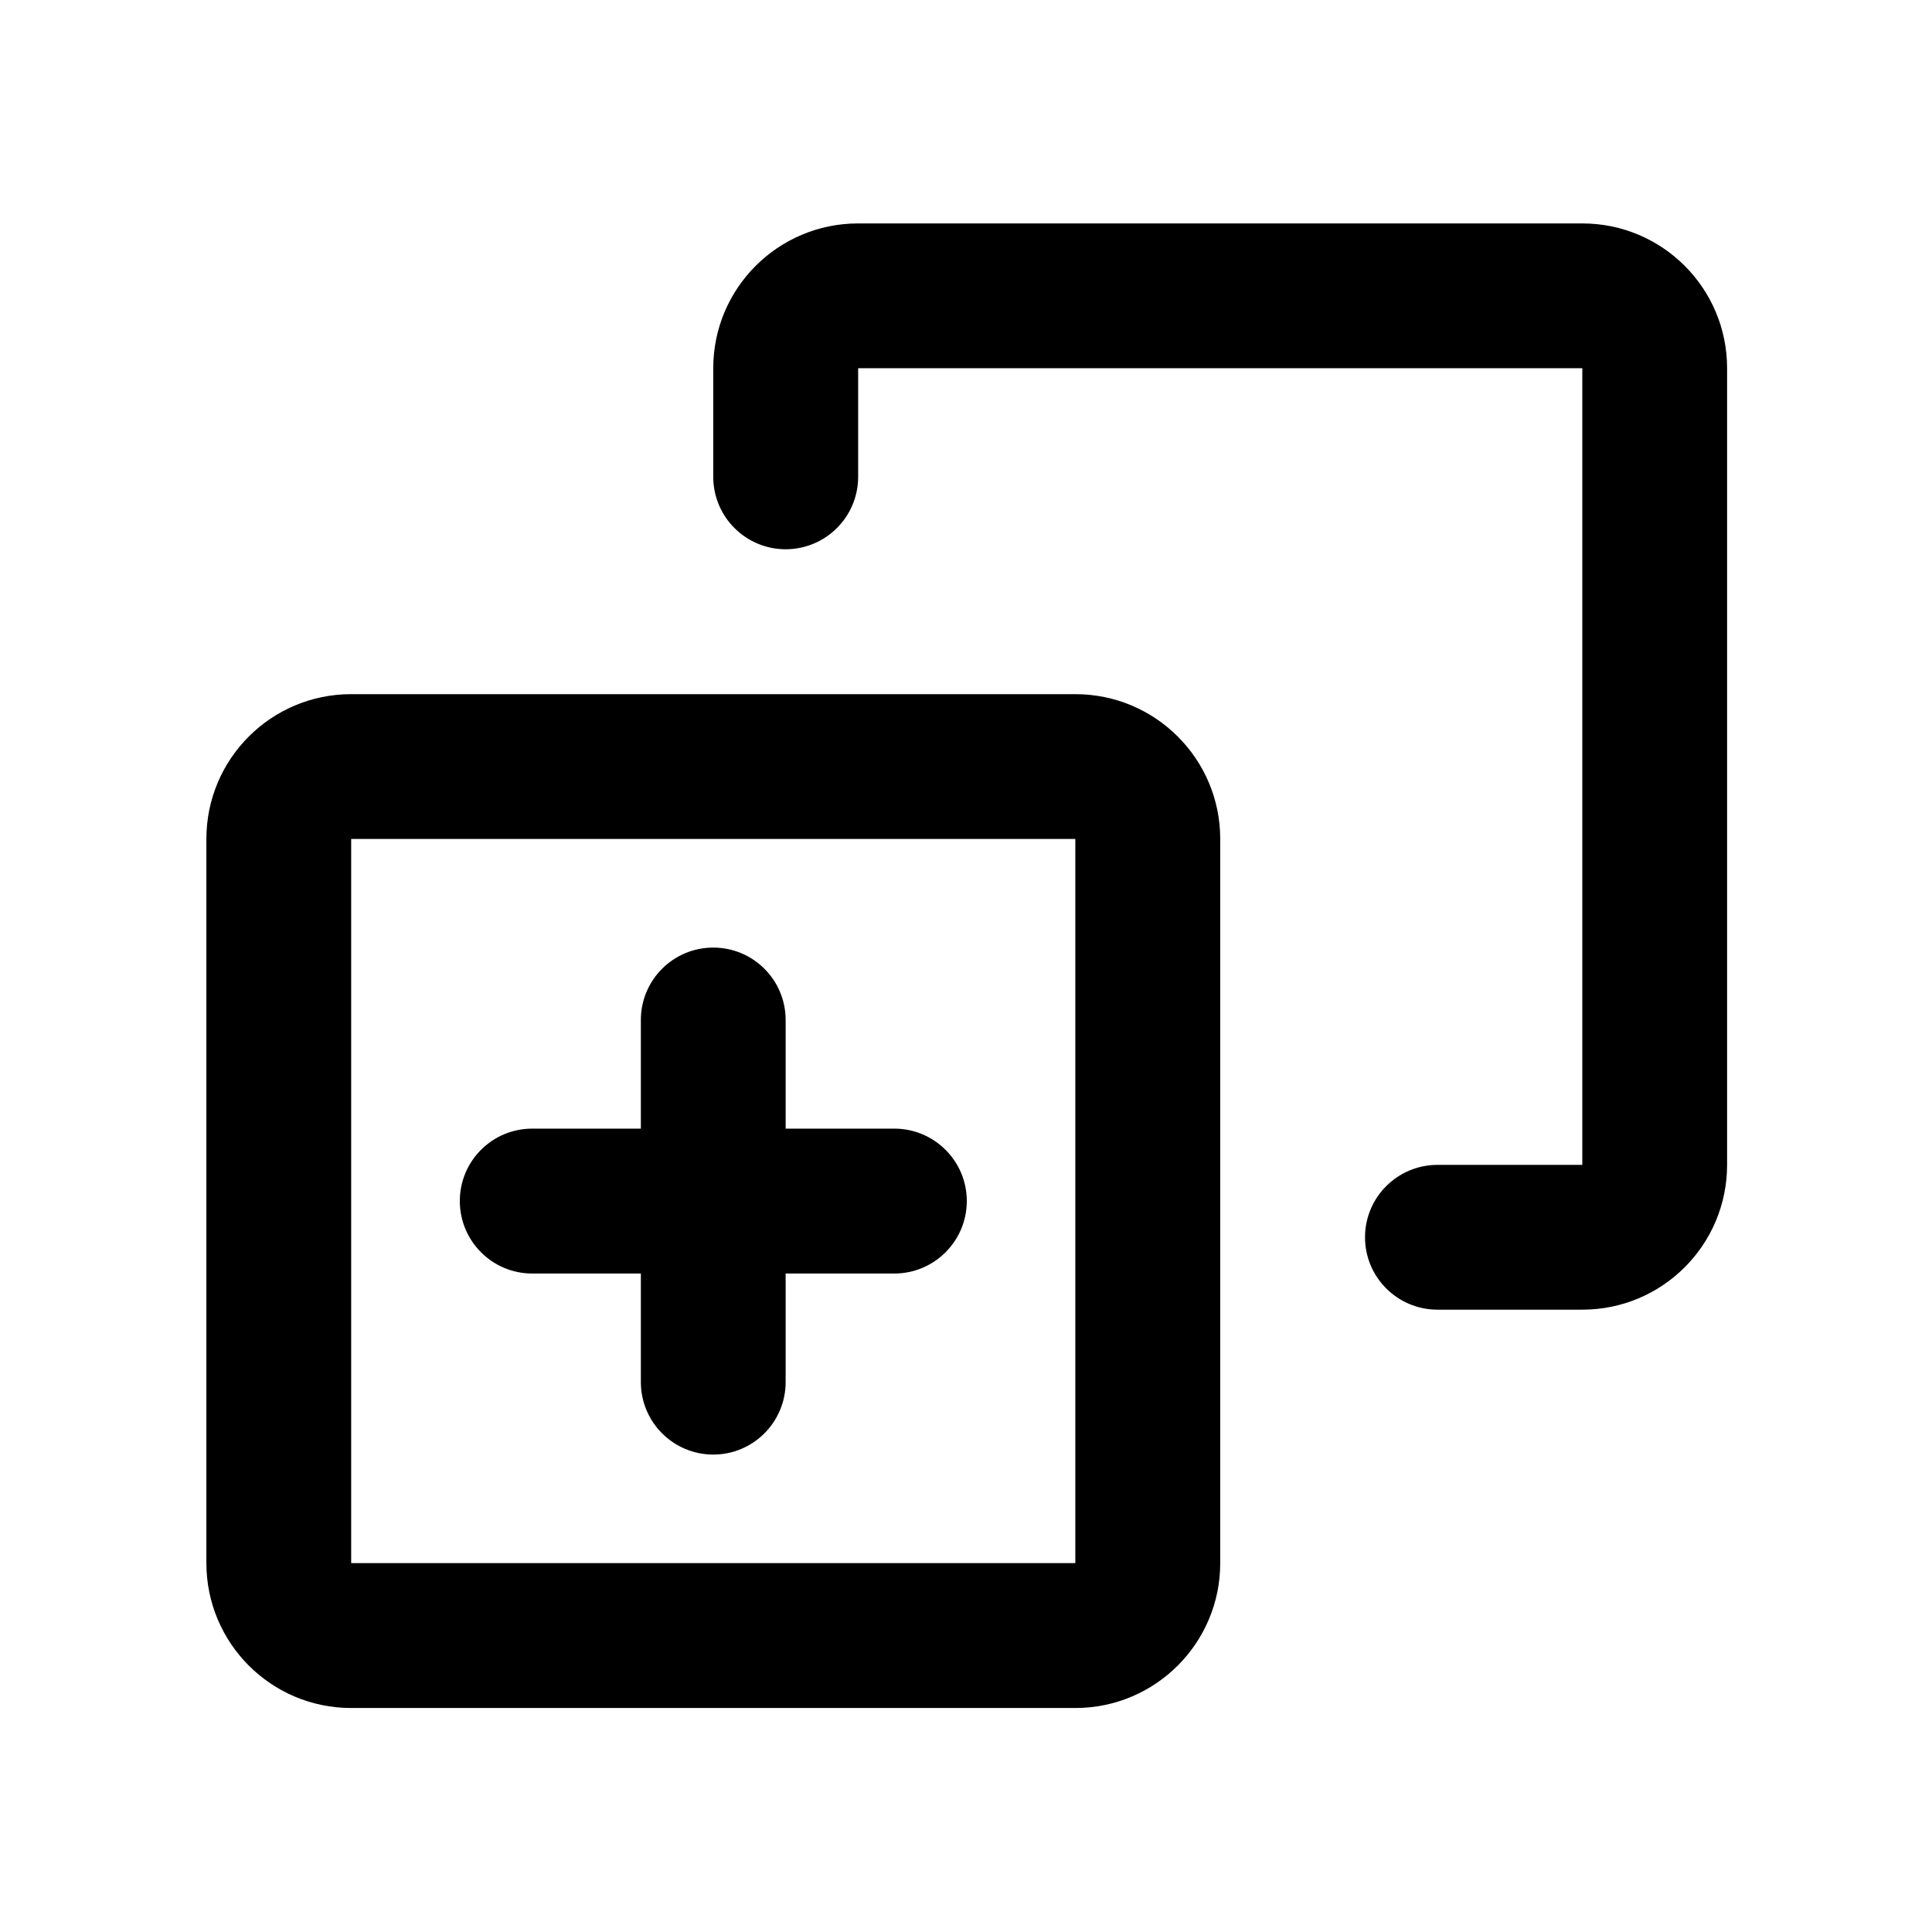
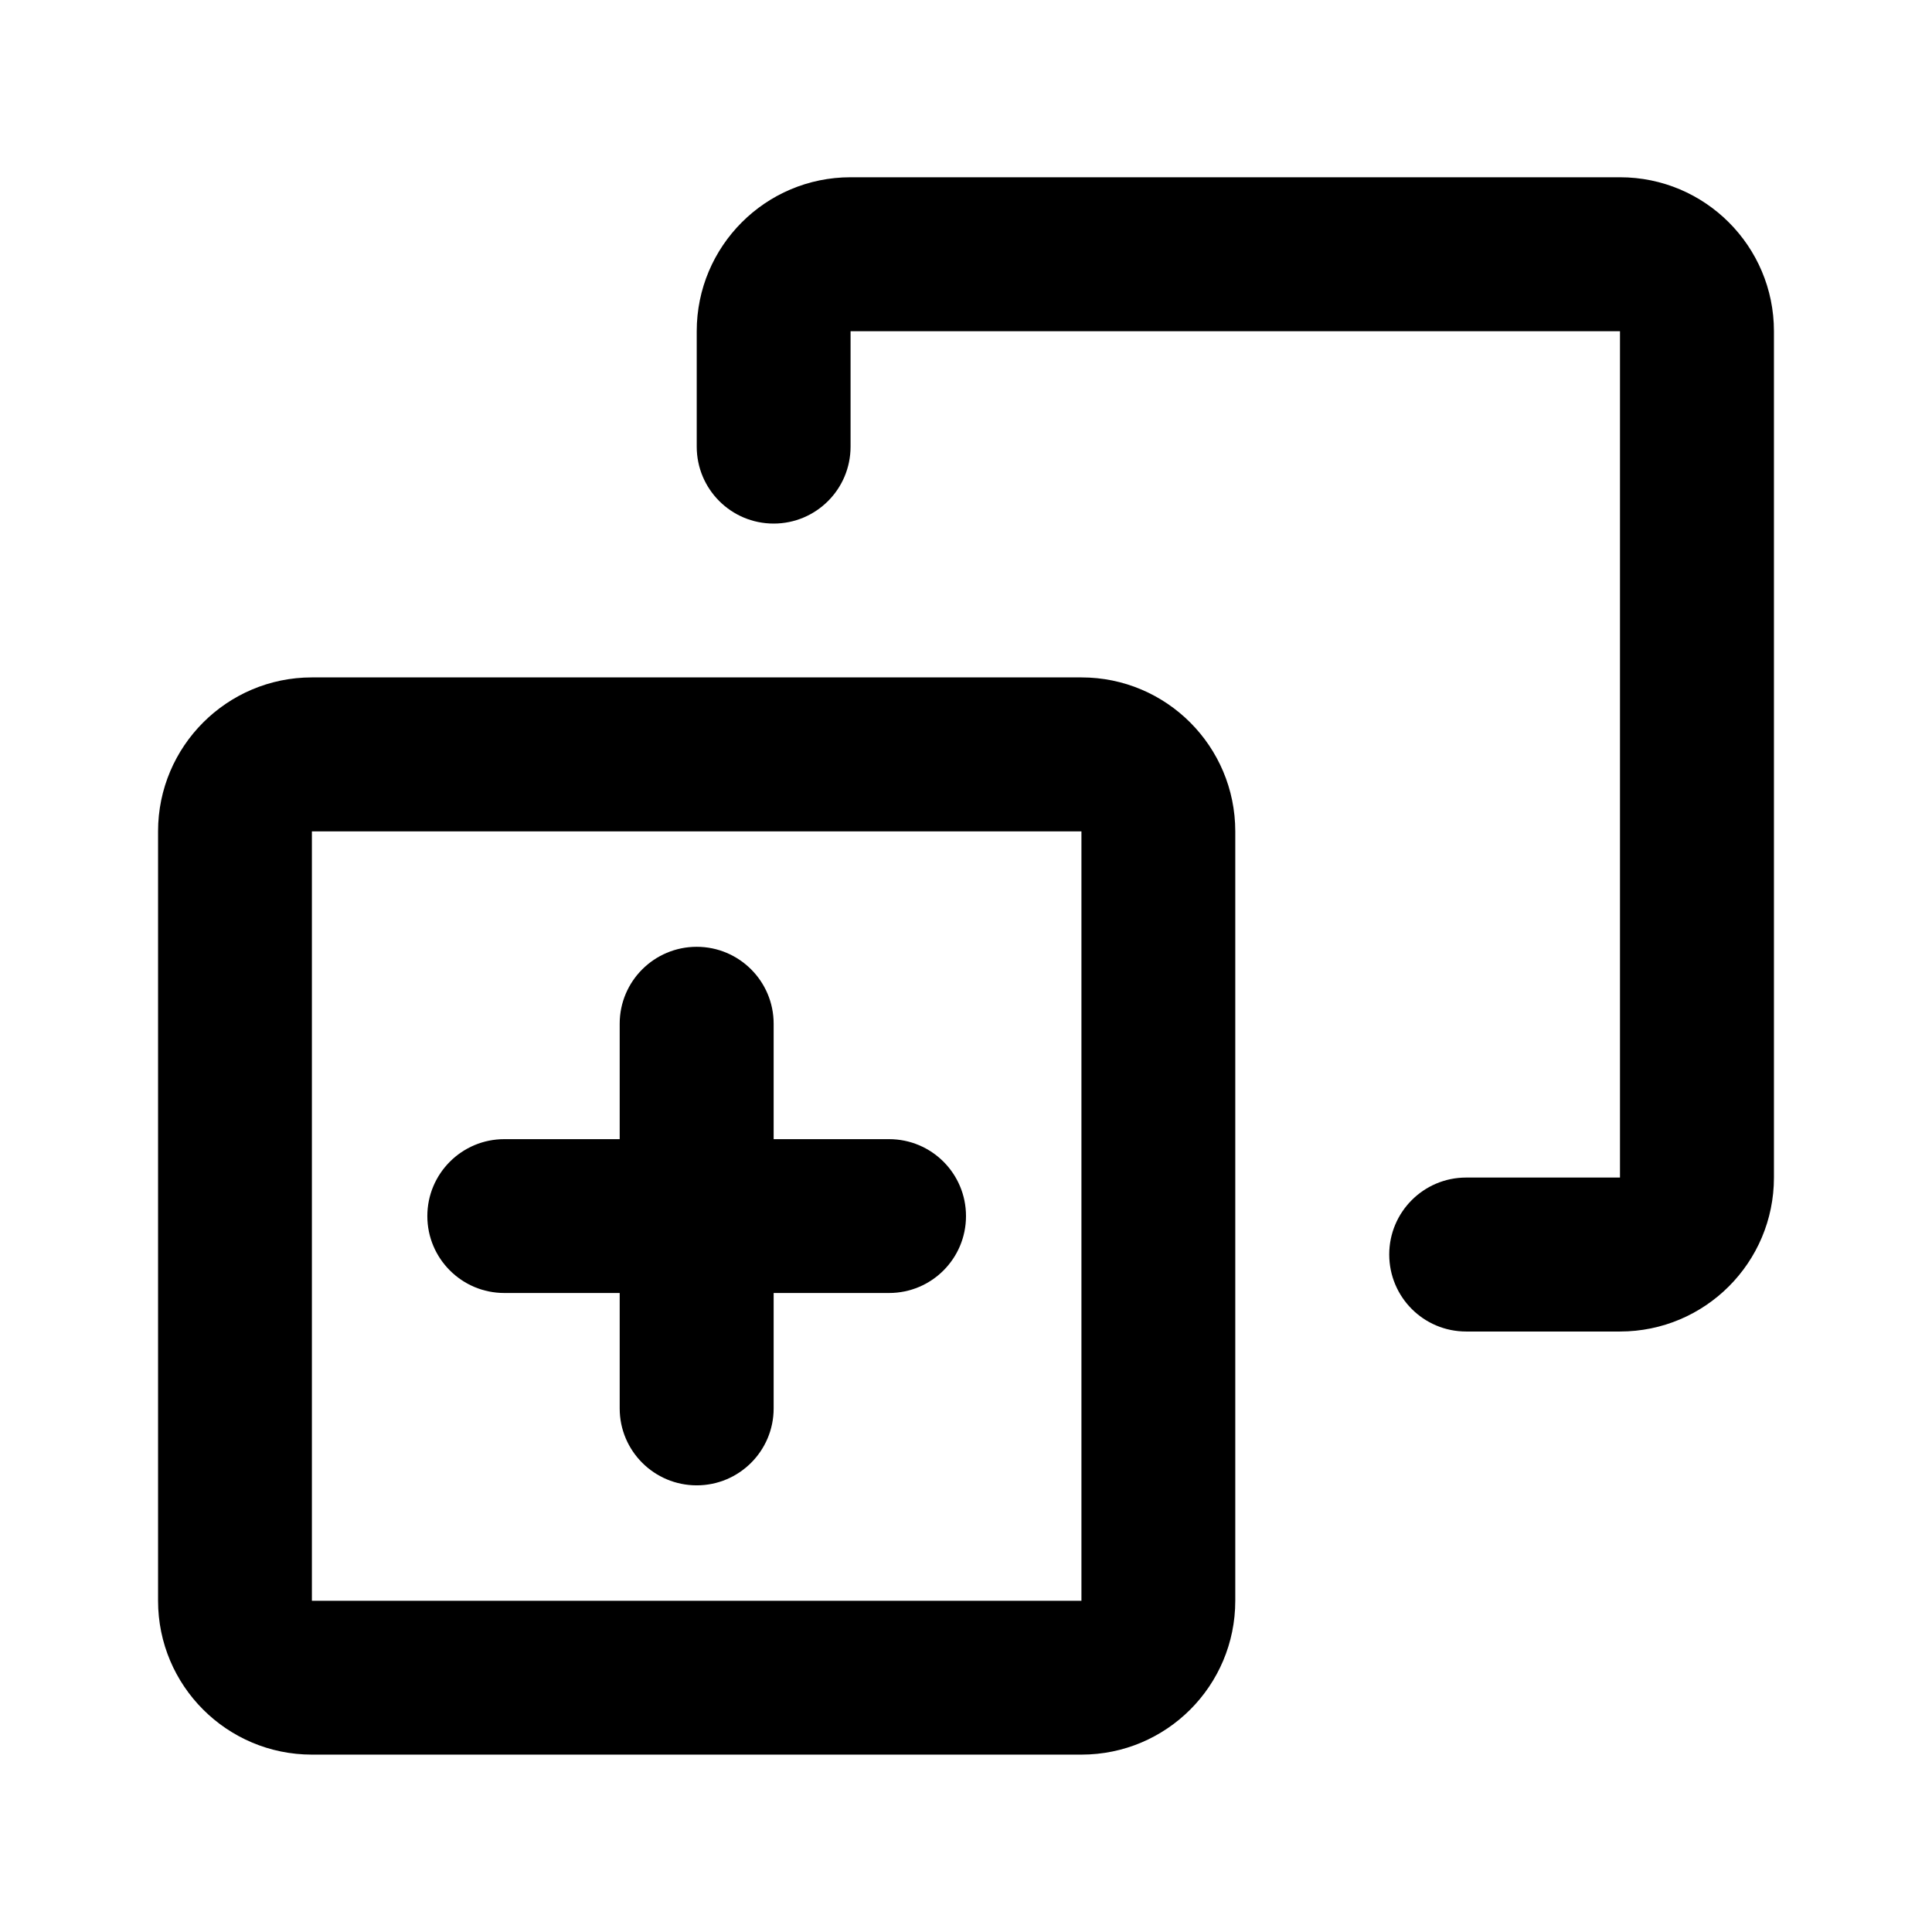
- <svg xmlns="http://www.w3.org/2000/svg" width="17" height="17" viewBox="0 0 17 17" fill="none">
-   <mask id="mask0_102_847" style="mask-type:alpha" maskUnits="userSpaceOnUse" x="0" y="0" width="17" height="17">
-     <rect x="0.507" y="0.497" width="16" height="16" fill="#DCDCDC" />
+ <svg xmlns="http://www.w3.org/2000/svg" width="16" height="16" viewBox="0 0 16 16" fill="none">
+   <mask id="mask0_102_847" style="mask-type:alpha" maskUnits="userSpaceOnUse" x="0" y="0" width="16" height="16">
+     <rect width="16" height="16" fill="#DCDCDC" />
  </mask>
  <g mask="url(#mask0_102_847)">
-     <path d="M7.551 1.966C6.847 1.966 6.276 2.536 6.276 3.24V4.196C6.276 4.548 6.562 4.833 6.913 4.833C7.265 4.833 7.551 4.548 7.551 4.196V3.24H13.923V10.25H12.649C12.297 10.25 12.011 10.535 12.011 10.887C12.011 11.239 12.297 11.524 12.649 11.524H13.923C14.627 11.524 15.197 10.954 15.197 10.25V3.24C15.197 2.536 14.627 1.966 13.923 1.966H7.551Z" fill="black" />
-     <path d="M6.276 8.338C6.628 8.338 6.913 8.623 6.913 8.975V9.931H7.869C8.221 9.931 8.507 10.216 8.507 10.568C8.507 10.92 8.221 11.206 7.869 11.206H6.913V12.161C6.913 12.513 6.628 12.799 6.276 12.799C5.924 12.799 5.639 12.513 5.639 12.161V11.206H4.683C4.331 11.206 4.046 10.92 4.046 10.568C4.046 10.216 4.331 9.931 4.683 9.931H5.639V8.975C5.639 8.623 5.924 8.338 6.276 8.338Z" fill="black" />
-     <path fill-rule="evenodd" clip-rule="evenodd" d="M3.09 6.108C2.386 6.108 1.816 6.678 1.816 7.382V13.754C1.816 14.458 2.386 15.029 3.09 15.029H9.462C10.166 15.029 10.737 14.458 10.737 13.754V7.382C10.737 6.678 10.166 6.108 9.462 6.108H3.09ZM3.09 13.754V7.382H9.462V13.754H3.09Z" fill="black" />
+     <path d="M7.044 1.468C6.34 1.468 5.77 2.039 5.77 2.743V3.699C5.77 4.051 6.055 4.336 6.407 4.336C6.759 4.336 7.044 4.051 7.044 3.699V2.743H13.416V9.752H12.142C11.79 9.752 11.505 10.038 11.505 10.389C11.505 10.742 11.79 11.027 12.142 11.027H13.416C14.12 11.027 14.691 10.456 14.691 9.752V2.743C14.691 2.039 14.12 1.468 13.416 1.468H7.044Z" fill="black" />
+     <path d="M5.77 7.841C6.121 7.841 6.407 8.126 6.407 8.478V9.434H7.363C7.715 9.434 8 9.719 8 10.071C8 10.423 7.715 10.708 7.363 10.708H6.407V11.664C6.407 12.016 6.121 12.301 5.77 12.301C5.418 12.301 5.132 12.016 5.132 11.664V10.708H4.176C3.825 10.708 3.539 10.423 3.539 10.071C3.539 9.719 3.825 9.434 4.176 9.434H5.132V8.478C5.132 8.126 5.418 7.841 5.77 7.841Z" fill="black" />
+     <path fill-rule="evenodd" clip-rule="evenodd" d="M2.583 5.61C1.88 5.61 1.309 6.181 1.309 6.885V13.257C1.309 13.961 1.88 14.531 2.583 14.531H8.956C9.66 14.531 10.23 13.961 10.23 13.257V6.885C10.23 6.181 9.66 5.61 8.956 5.61H2.583ZM2.583 13.257V6.885H8.956V13.257H2.583Z" fill="black" />
  </g>
</svg>
